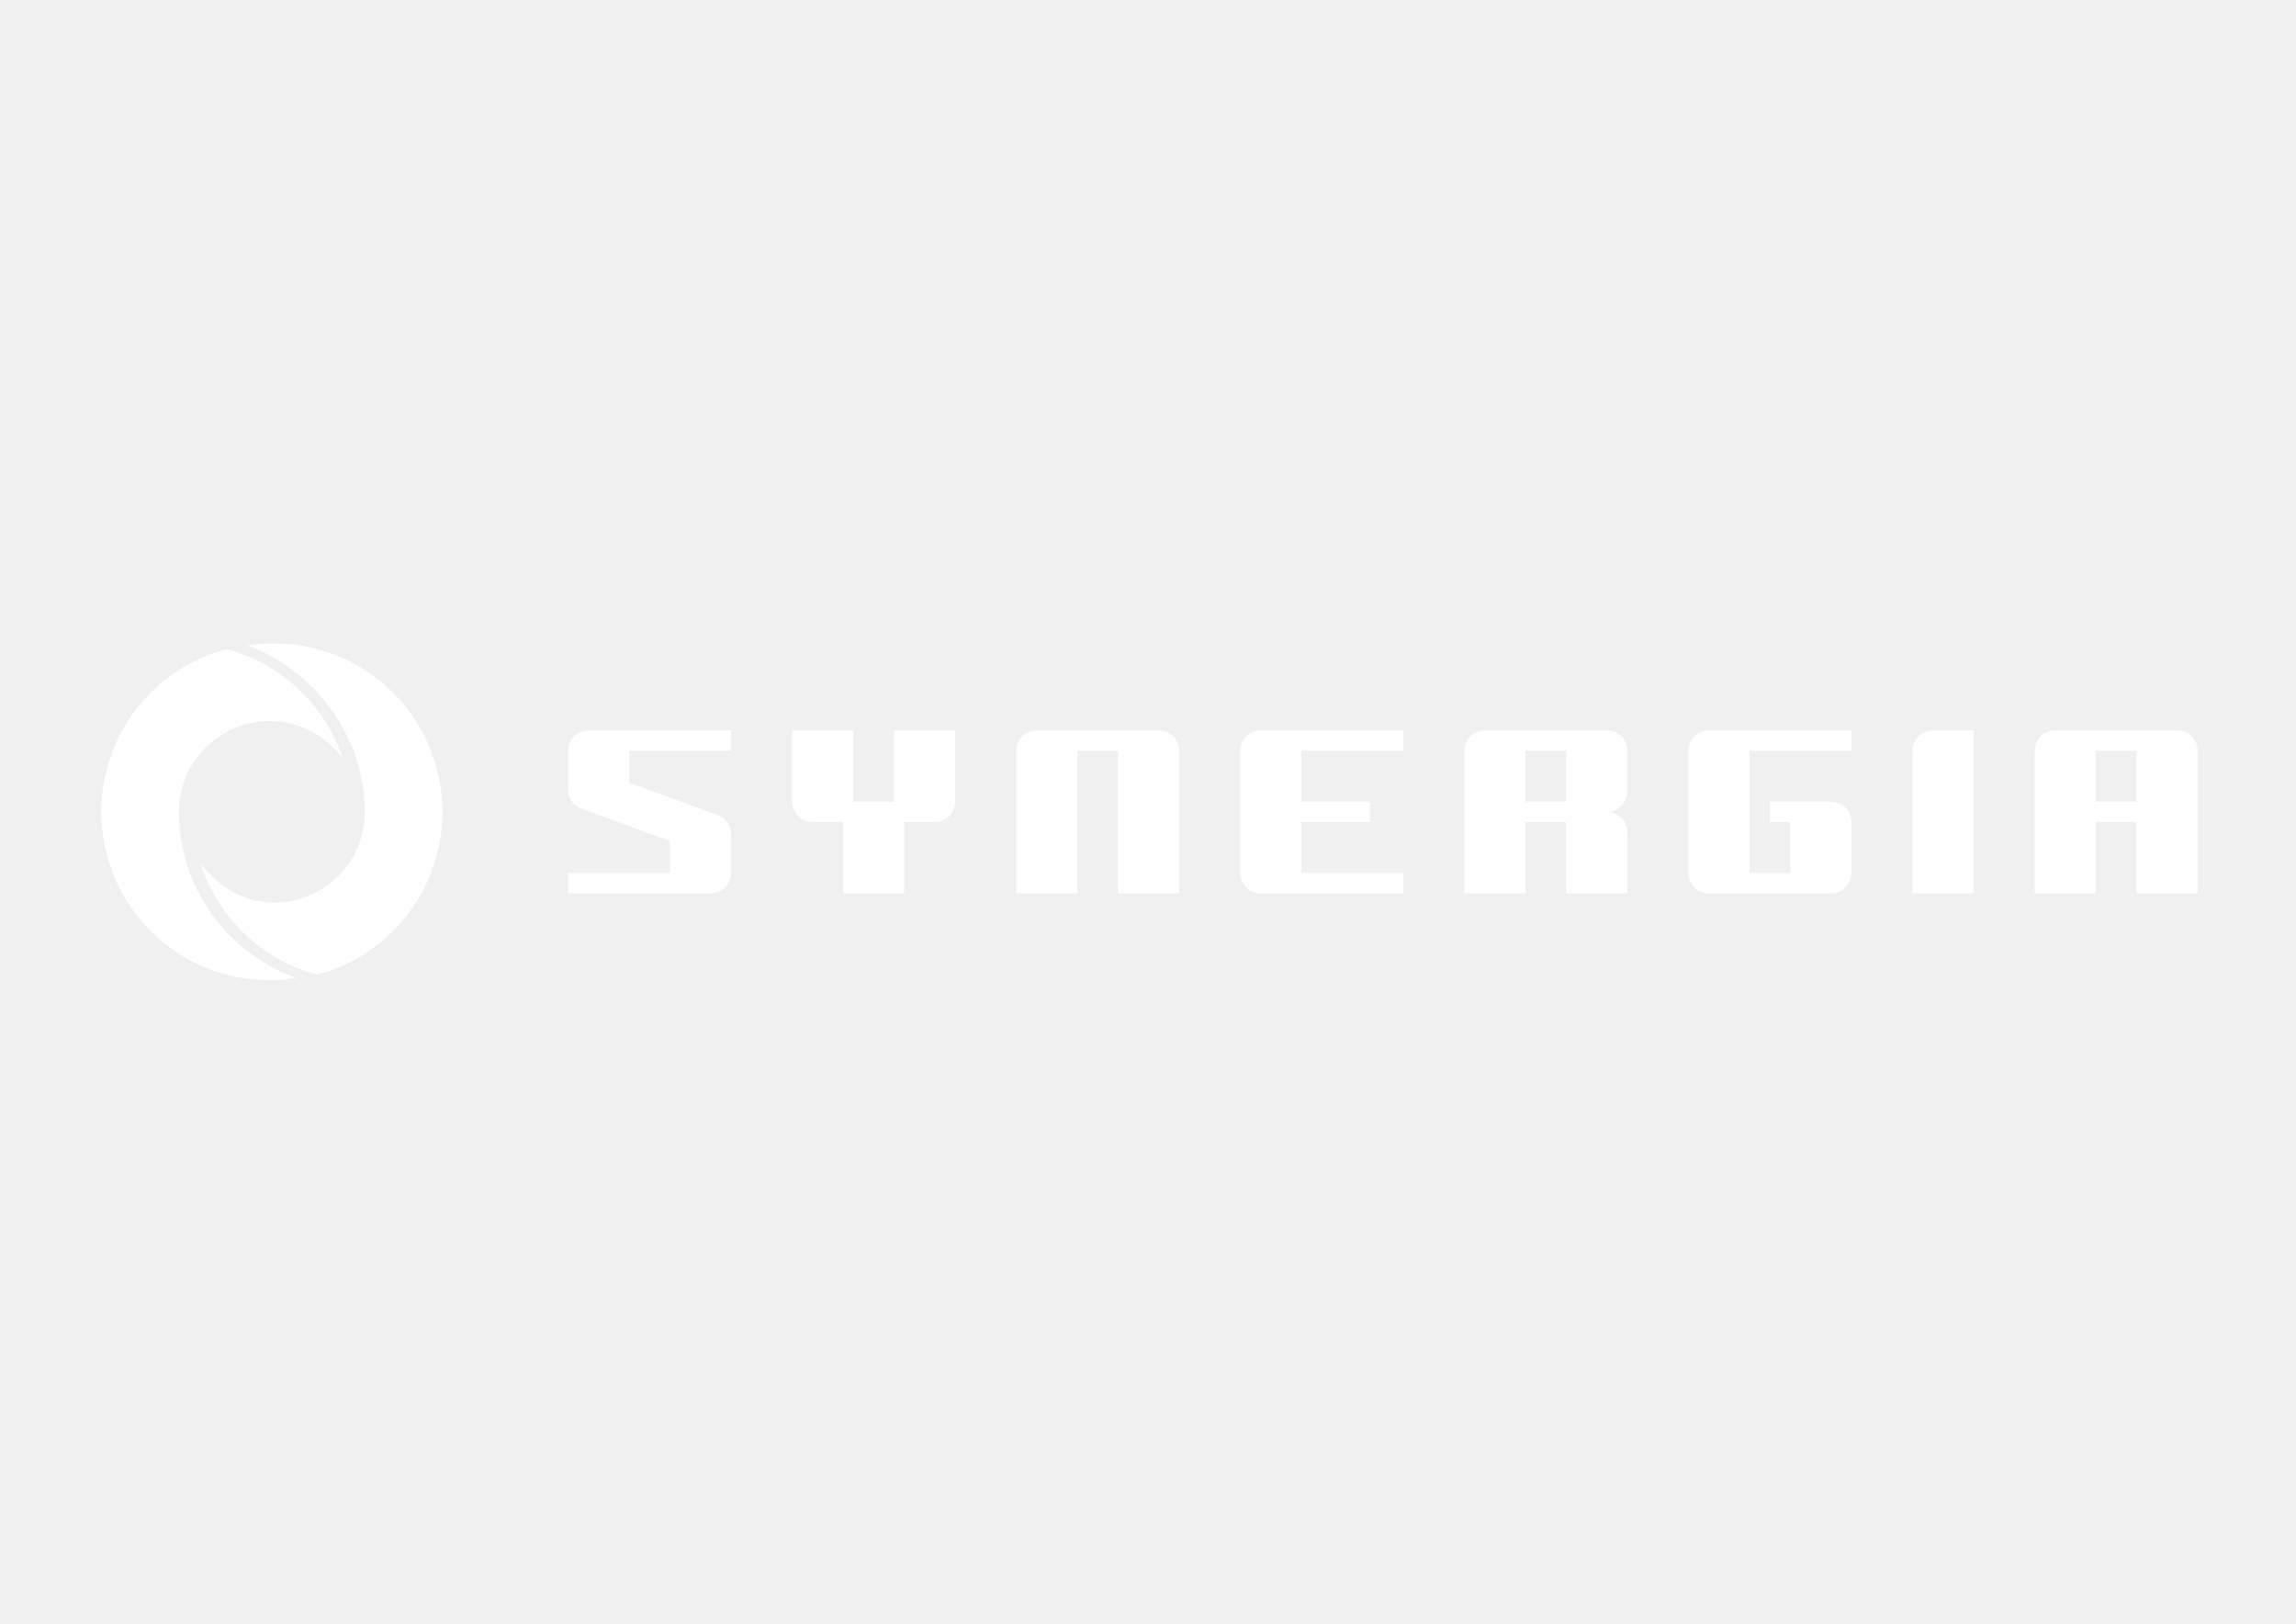
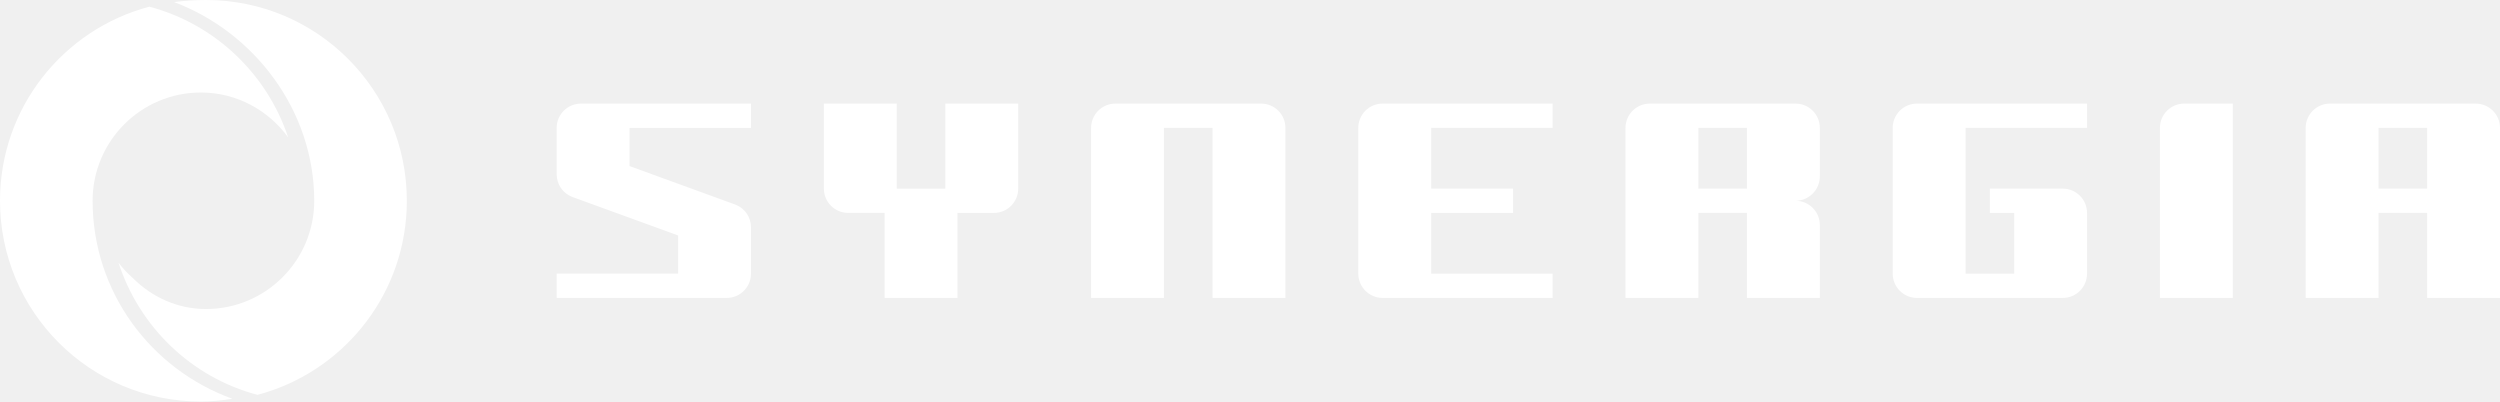
- <svg xmlns="http://www.w3.org/2000/svg" width="1052.362" height="744.094" viewBox="0 0 1052.362 744.094">
+ <svg xmlns="http://www.w3.org/2000/svg" width="311.301" height="50" viewBox="0 0 311.301 50">
  <g fill="#fff">
    <g fill-rule="evenodd">
-       <path d="M932.6 409.393h28.008v-32.677h18.673v32.677h28.01v-65.355c0-5.155-4.18-9.336-9.336-9.336H941.937c-5.156 0-9.337 4.18-9.337 9.336v65.355zm28.008-42.014v-23.342h18.673v23.34H960.61zM288.39 358.714l40.904 14.888c3.39 1.4 5.777 4.737 5.777 8.63v17.824c0 5.156-4.18 9.337-9.335 9.337H260.38v-9.337h46.682v-14.674l-40.91-14.89c-3.386-1.403-5.772-4.74-5.772-8.63v-17.824c0-5.155 4.18-9.336 9.337-9.336h65.353v9.336h-46.68v14.676zM717.863 376.716v32.677h28.01v-28.01a9.337 9.337 0 0 0-9.338-9.337c5.13 0 9.337-4.206 9.337-9.336v-18.672a9.337 9.337 0 0 0-9.337-9.336h-56.018a9.337 9.337 0 0 0-9.336 9.336v65.355h28.01v-32.677h18.673zm-18.673-9.337h18.673v-23.342H699.19v23.34zM465.78 409.393h28.01v-65.355h18.673v65.355h28.01v-65.355a9.337 9.337 0 0 0-9.338-9.336h-56.018a9.337 9.337 0 0 0-9.336 9.336v65.355zM577.817 409.393h65.355v-9.337H596.49v-23.34h31.476v-9.337H596.49v-23.342h46.682v-9.336h-65.355a9.337 9.337 0 0 0-9.336 9.336v56.018c0 5.13 4.206 9.337 9.337 9.337M876.58 409.393h28.01v-74.69h-18.673a9.337 9.337 0 0 0-9.336 9.335v65.355zM811.226 376.716h9.337v23.34H801.89v-56.018h46.682v-9.336h-65.355a9.337 9.337 0 0 0-9.336 9.336v56.018c0 5.156 4.182 9.337 9.337 9.337h56.02c5.154 0 9.335-4.18 9.335-9.337v-23.34c0-5.156-4.18-9.337-9.336-9.337h-28.01v9.336zM363.08 334.702h28.01v32.677h18.672V334.7h28.01v32.677c0 5.155-4.18 9.336-9.337 9.336H414.43v32.677h-28.008v-32.677h-14.005c-5.156 0-9.337-4.18-9.337-9.337V334.7z" />
+       <path d="M287.103 37.1h9.074V26.51h6.05V37.1h9.074V15.925a3.025 3.025 0 0 0-3.024-3.025h-18.15a3.025 3.025 0 0 0-3.023 3.026V37.1zm9.074-13.612v-7.562h6.05v7.562h-6.05zM78.39 20.68l13.254 4.824a3.026 3.026 0 0 1 1.87 2.796v5.774a3.025 3.025 0 0 1-3.023 3.025H69.318v-3.026H84.44V29.32l-13.253-4.824a3.027 3.027 0 0 1-1.87-2.796v-5.774a3.025 3.025 0 0 1 3.025-3.025h21.173v3.026H78.39v4.754zM217.532 26.512V37.1h9.075v-9.076A3.025 3.025 0 0 0 223.582 25a3.036 3.036 0 0 0 3.025-3.025v-6.05a3.025 3.025 0 0 0-3.025-3.024h-18.15a3.025 3.025 0 0 0-3.024 3.026V37.1h9.075V26.51h6.05zm-6.05-3.024h6.05v-7.562h-6.05v7.562zM135.863 37.1h9.074V15.925h6.05V37.1h9.074V15.925a3.025 3.025 0 0 0-3.024-3.025h-18.15a3.025 3.025 0 0 0-3.023 3.026V37.1zM172.16 37.1h21.174v-3.026H178.21v-7.562h10.198v-3.024H178.21v-7.562h15.124V12.9H172.16a3.025 3.025 0 0 0-3.025 3.026v18.148a3.036 3.036 0 0 0 3.025 3.025M268.954 37.1h9.074V12.9h-6.05a3.025 3.025 0 0 0-3.024 3.026V37.1zM247.78 26.512h3.025v7.562h-6.05V15.926h15.124V12.9h-21.175a3.025 3.025 0 0 0-3.024 3.026v18.148a3.025 3.025 0 0 0 3.026 3.025h18.15a3.025 3.025 0 0 0 3.023-3.026v-7.562a3.025 3.025 0 0 0-3.025-3.024h-9.075v3.024zM102.59 12.9h9.074V23.49h6.05V12.9h9.074V23.49a3.025 3.025 0 0 1-3.025 3.024h-4.537V37.1h-9.074V26.51h-4.537a3.025 3.025 0 0 1-3.025-3.024V12.9z" />
    </g>
-     <path d="M125.612 294.883c-3.847 0-8.568.26-12.262.804 30.744 11.565 53.85 41.617 53.85 76.375 0 22.943-18.645 41.594-41.588 41.594-11.133 0-20.876-4.672-28.178-11.938a39.812 39.812 0 0 1-5.46-5.888c8.036 24.78 28.09 44.1 53.43 50.812 31.982-8.472 55.853-36.926 57.317-71.232v-.01c.012-.26.008-.526.017-.787.028-.848.055-1.696.055-2.55 0-42.644-34.537-77.18-77.18-77.18zm37.518 73.79c.046 1.114.072 2.233.072 3.358a40.235 40.235 0 0 1 .002.032 78.56 78.56 0 0 0-.074-3.388z" fill-rule="evenodd" stroke-width="1.432" />
-     <path d="M103.815 297.45c-33.018 8.747-57.39 38.788-57.39 74.58 0 42.643 34.542 77.183 77.185 77.183 4.14 0 8.163-.432 12.123-1.06-31.258-11.296-53.715-40.997-53.715-76.124 0-22.943 18.648-41.593 41.592-41.593 13.822 0 25.998 6.84 33.564 17.24-8.16-24.518-28.206-43.562-53.36-50.226z" fill-rule="evenodd" stroke="none" stroke-width="1.146" />
+     <path d="M25.655 0c-1.247 0-2.776.085-3.973.26 9.96 3.747 17.446 13.484 17.446 24.745 0 7.433-6.04 13.475-13.473 13.475-3.607 0-6.764-1.513-9.13-3.867a12.898 12.898 0 0 1-1.77-1.908c2.605 8.028 9.102 14.288 17.31 16.462 10.363-2.745 18.097-11.963 18.57-23.078.002-.002 0-.003 0-.004.005-.084.004-.17.007-.255.008-.274.017-.548.017-.825C50.66 11.19 39.47 0 25.654 0zM37.81 23.907c.015.36.023.723.023 1.088a13.035 13.035 0 0 1 0 .01c0-.368-.008-.734-.023-1.098z" fill-rule="evenodd" stroke-width="1.432" />
+     <path transform="translate(-19.78 -93.995) scale(.32398)" d="M118.443 292.695c-33.017 8.747-57.388 38.788-57.388 74.578 0 42.644 34.54 77.184 77.183 77.184 4.14 0 8.163-.43 12.123-1.06-31.257-11.296-53.714-40.997-53.714-76.124 0-22.942 18.65-41.59 41.592-41.59 13.822 0 26 6.84 33.565 17.237-8.16-24.517-28.207-43.56-53.36-50.225z" fill-rule="evenodd" stroke="none" stroke-width="1.146" />
  </g>
</svg>
